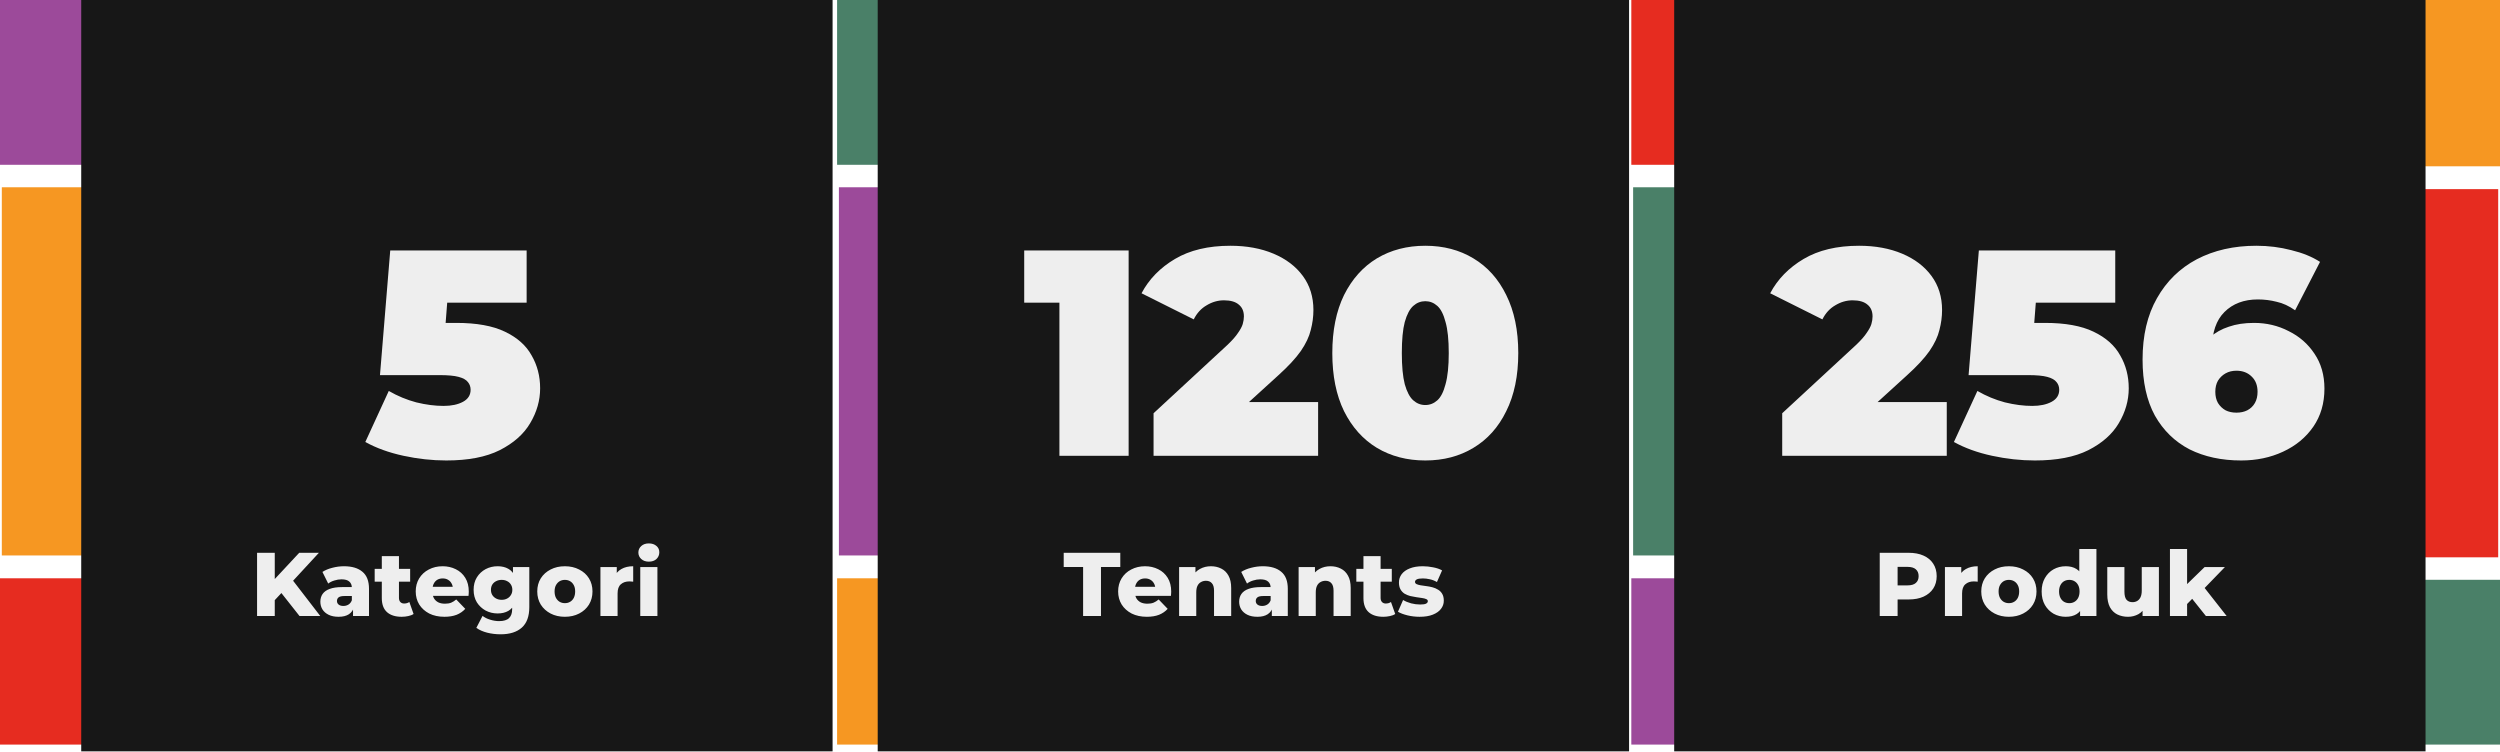
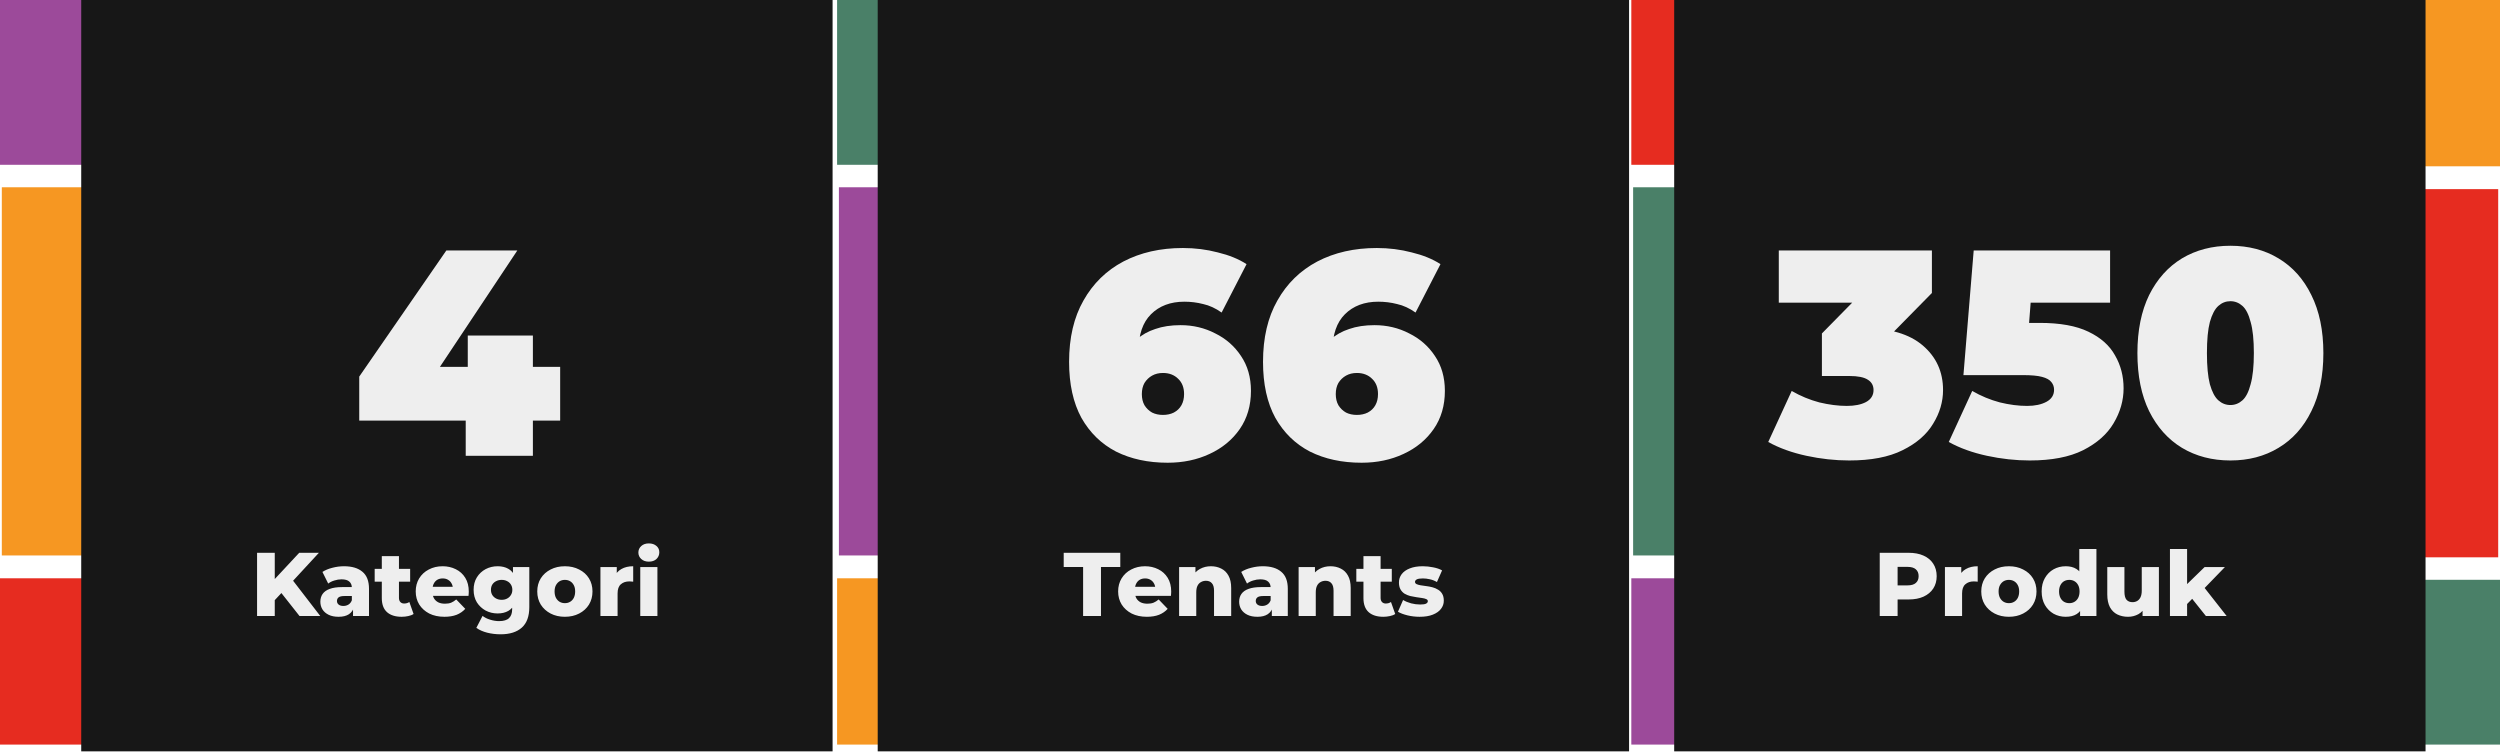
<svg xmlns="http://www.w3.org/2000/svg" width="1108" height="333" viewBox="0 0 1108 333" fill="none">
  <path d="M127.41 246.338H241.198V-0H127.41V246.338Z" fill="#4A8068" />
  <path d="M0.801 246.179H115.113V82.998H0.801V246.179Z" fill="#F69722" />
  <path d="M115.391 0H-0V73.038H115.391V0Z" fill="#9C4A9A" />
  <path d="M0 330H242V256.298H0V330Z" fill="#E62C20" />
  <path d="M980.59 83.662H866.802V330H980.59V83.662Z" fill="#F69722" />
  <path d="M1107.2 83.821H992.887V247.002H1107.2V83.821Z" fill="#E62C20" />
  <path d="M992.609 330H1108V256.962H992.609V330Z" fill="#4A8068" />
  <path d="M1108 0L866 0V73.702H1108V0Z" fill="#F69722" />
  <path d="M498.41 246.338H612.198V-0H498.41V246.338Z" fill="#4A8068" />
  <path d="M371.801 246.179H486.113V82.998H371.801V246.179Z" fill="#9C4A9A" />
  <path d="M486.391 0H371V73.038H486.391V0Z" fill="#4A8068" />
  <path d="M371 330H613V256.298H371V330Z" fill="#F69722" />
  <path d="M850.41 246.338H964.198V-0H850.41V246.338Z" fill="#E62C20" />
  <path d="M723.801 246.179H838.113V82.998H723.801V246.179Z" fill="#4A8068" />
  <path d="M838.391 0H723V73.038H838.391V0Z" fill="#E62C20" />
  <path d="M723 330H965V256.298H723V330Z" fill="#9C4A9A" />
  <rect x="36" width="333" height="333" fill="#171717" />
-   <path d="M197.786 204.08C191.546 204.08 185.219 203.387 178.806 202C172.393 200.613 166.759 198.577 161.906 195.89L172.306 173.27C176.206 175.523 180.279 177.213 184.526 178.34C188.773 179.38 192.803 179.9 196.616 179.9C200.083 179.9 202.943 179.293 205.196 178.08C207.449 176.867 208.576 175.09 208.576 172.75C208.576 171.45 208.186 170.323 207.406 169.37C206.626 168.33 205.239 167.55 203.246 167.03C201.339 166.51 198.523 166.25 194.796 166.25H168.406L172.956 111H233.406V134.14H183.746L199.216 121.01L196.486 156.24L181.016 143.11H202.206C211.219 143.11 218.413 144.41 223.786 147.01C229.246 149.61 233.189 153.12 235.616 157.54C238.129 161.873 239.386 166.727 239.386 172.1C239.386 177.473 237.913 182.63 234.966 187.57C232.106 192.423 227.599 196.41 221.446 199.53C215.379 202.563 207.493 204.08 197.786 204.08Z" fill="#EEEEEE" />
+   <path d="M159.216 186.4V166.9L197.826 111H229.286L192.106 166.9L177.806 162.61H248.266V186.4H159.216ZM206.406 202V186.4L207.316 162.61V148.7H236.176V202H206.406Z" fill="#EEEEEE" />
  <path d="M121.013 266.8L120.573 257.92L132.613 245H141.333L129.333 258L124.933 262.6L121.013 266.8ZM113.933 273V245H121.773V273H113.933ZM132.733 273L123.613 261.44L128.773 255.92L141.933 273H132.733ZM156.461 273V268.96L155.941 267.96V260.52C155.941 259.32 155.568 258.4 154.821 257.76C154.101 257.093 152.941 256.76 151.341 256.76C150.301 256.76 149.248 256.933 148.181 257.28C147.115 257.6 146.208 258.053 145.461 258.64L142.901 253.48C144.128 252.68 145.595 252.067 147.301 251.64C149.035 251.187 150.755 250.96 152.461 250.96C155.981 250.96 158.701 251.773 160.621 253.4C162.568 255 163.541 257.52 163.541 260.96V273H156.461ZM150.061 273.36C148.328 273.36 146.861 273.067 145.661 272.48C144.461 271.893 143.541 271.093 142.901 270.08C142.288 269.067 141.981 267.933 141.981 266.68C141.981 265.347 142.315 264.2 142.981 263.24C143.675 262.253 144.728 261.507 146.141 261C147.555 260.467 149.381 260.2 151.621 260.2H156.741V264.16H152.661C151.435 264.16 150.568 264.36 150.061 264.76C149.581 265.16 149.341 265.693 149.341 266.36C149.341 267.027 149.595 267.56 150.101 267.96C150.608 268.36 151.301 268.56 152.181 268.56C153.008 268.56 153.755 268.36 154.421 267.96C155.115 267.533 155.621 266.893 155.941 266.04L156.981 268.84C156.581 270.333 155.795 271.467 154.621 272.24C153.475 272.987 151.955 273.36 150.061 273.36ZM178.018 273.36C175.245 273.36 173.085 272.68 171.538 271.32C169.992 269.933 169.218 267.853 169.218 265.08V246.48H176.818V265C176.818 265.773 177.032 266.387 177.458 266.84C177.885 267.267 178.432 267.48 179.098 267.48C180.005 267.48 180.778 267.253 181.418 266.8L183.298 272.12C182.658 272.547 181.872 272.853 180.938 273.04C180.005 273.253 179.032 273.36 178.018 273.36ZM166.058 257.8V252.12H181.778V257.8H166.058ZM196.964 273.36C194.404 273.36 192.164 272.88 190.244 271.92C188.351 270.933 186.871 269.6 185.804 267.92C184.764 266.213 184.244 264.28 184.244 262.12C184.244 259.96 184.751 258.04 185.764 256.36C186.804 254.653 188.231 253.333 190.044 252.4C191.857 251.44 193.897 250.96 196.164 250.96C198.297 250.96 200.244 251.4 202.004 252.28C203.764 253.133 205.164 254.4 206.204 256.08C207.244 257.76 207.764 259.8 207.764 262.2C207.764 262.467 207.751 262.773 207.724 263.12C207.697 263.467 207.671 263.787 207.644 264.08H190.484V260.08H203.604L200.724 261.2C200.751 260.213 200.564 259.36 200.164 258.64C199.791 257.92 199.257 257.36 198.564 256.96C197.897 256.56 197.111 256.36 196.204 256.36C195.297 256.36 194.497 256.56 193.804 256.96C193.137 257.36 192.617 257.933 192.244 258.68C191.871 259.4 191.684 260.253 191.684 261.24V262.4C191.684 263.467 191.897 264.387 192.324 265.16C192.777 265.933 193.417 266.533 194.244 266.96C195.071 267.36 196.057 267.56 197.204 267.56C198.271 267.56 199.177 267.413 199.924 267.12C200.697 266.8 201.457 266.32 202.204 265.68L206.204 269.84C205.164 270.987 203.884 271.867 202.364 272.48C200.844 273.067 199.044 273.36 196.964 273.36ZM221.868 281.12C219.788 281.12 217.801 280.88 215.908 280.4C214.041 279.92 212.441 279.213 211.108 278.28L213.868 272.96C214.775 273.68 215.895 274.24 217.228 274.64C218.588 275.067 219.908 275.28 221.188 275.28C223.241 275.28 224.721 274.827 225.628 273.92C226.535 273.04 226.988 271.747 226.988 270.04V267.48L227.388 261.4L227.348 255.28V251.32H234.588V269.04C234.588 273.147 233.481 276.187 231.268 278.16C229.055 280.133 225.921 281.12 221.868 281.12ZM220.548 271.88C218.628 271.88 216.855 271.453 215.228 270.6C213.628 269.72 212.335 268.507 211.348 266.96C210.388 265.387 209.908 263.533 209.908 261.4C209.908 259.267 210.388 257.427 211.348 255.88C212.335 254.307 213.628 253.093 215.228 252.24C216.855 251.387 218.628 250.96 220.548 250.96C222.388 250.96 223.961 251.333 225.268 252.08C226.575 252.8 227.561 253.933 228.228 255.48C228.921 257.027 229.268 259 229.268 261.4C229.268 263.8 228.921 265.773 228.228 267.32C227.561 268.867 226.575 270.013 225.268 270.76C223.961 271.507 222.388 271.88 220.548 271.88ZM222.348 265.84C223.255 265.84 224.055 265.653 224.748 265.28C225.468 264.907 226.028 264.387 226.428 263.72C226.855 263.053 227.068 262.28 227.068 261.4C227.068 260.52 226.855 259.747 226.428 259.08C226.028 258.413 225.468 257.907 224.748 257.56C224.055 257.187 223.255 257 222.348 257C221.441 257 220.628 257.187 219.908 257.56C219.188 257.907 218.615 258.413 218.188 259.08C217.788 259.747 217.588 260.52 217.588 261.4C217.588 262.28 217.788 263.053 218.188 263.72C218.615 264.387 219.188 264.907 219.908 265.28C220.628 265.653 221.441 265.84 222.348 265.84ZM250.351 273.36C247.978 273.36 245.871 272.88 244.031 271.92C242.191 270.96 240.738 269.64 239.671 267.96C238.631 266.253 238.111 264.307 238.111 262.12C238.111 259.933 238.631 258 239.671 256.32C240.738 254.64 242.191 253.333 244.031 252.4C245.871 251.44 247.978 250.96 250.351 250.96C252.725 250.96 254.831 251.44 256.671 252.4C258.538 253.333 259.991 254.64 261.031 256.32C262.071 258 262.591 259.933 262.591 262.12C262.591 264.307 262.071 266.253 261.031 267.96C259.991 269.64 258.538 270.96 256.671 271.92C254.831 272.88 252.725 273.36 250.351 273.36ZM250.351 267.32C251.231 267.32 252.005 267.12 252.671 266.72C253.365 266.32 253.911 265.733 254.311 264.96C254.711 264.16 254.911 263.213 254.911 262.12C254.911 261.027 254.711 260.107 254.311 259.36C253.911 258.587 253.365 258 252.671 257.6C252.005 257.2 251.231 257 250.351 257C249.498 257 248.725 257.2 248.031 257.6C247.365 258 246.818 258.587 246.391 259.36C245.991 260.107 245.791 261.027 245.791 262.12C245.791 263.213 245.991 264.16 246.391 264.96C246.818 265.733 247.365 266.32 248.031 266.72C248.725 267.12 249.498 267.32 250.351 267.32ZM266.112 273V251.32H273.352V257.64L272.272 255.84C272.912 254.213 273.952 253 275.392 252.2C276.832 251.373 278.579 250.96 280.632 250.96V257.8C280.285 257.747 279.979 257.72 279.712 257.72C279.472 257.693 279.205 257.68 278.912 257.68C277.365 257.68 276.112 258.107 275.152 258.96C274.192 259.787 273.712 261.147 273.712 263.04V273H266.112ZM283.768 273V251.32H291.368V273H283.768ZM287.568 248.92C286.181 248.92 285.061 248.533 284.208 247.76C283.355 246.987 282.928 246.027 282.928 244.88C282.928 243.733 283.355 242.773 284.208 242C285.061 241.227 286.181 240.84 287.568 240.84C288.955 240.84 290.075 241.213 290.928 241.96C291.781 242.68 292.208 243.613 292.208 244.76C292.208 245.96 291.781 246.96 290.928 247.76C290.101 248.533 288.981 248.92 287.568 248.92Z" fill="#EEEEEE" />
  <rect x="389" width="333" height="333" fill="#171717" />
-   <path d="M469.531 202V121.66L482.661 134.14H453.931V111H500.211V202H469.531ZM511.257 202V183.15L544.147 152.73C546.227 150.737 547.744 149.003 548.697 147.53C549.737 146.057 550.431 144.757 550.777 143.63C551.124 142.417 551.297 141.29 551.297 140.25C551.297 137.997 550.561 136.263 549.087 135.05C547.614 133.75 545.404 133.1 542.457 133.1C539.771 133.1 537.214 133.837 534.787 135.31C532.361 136.697 530.454 138.777 529.067 141.55L505.927 129.98C509.221 123.74 514.161 118.67 520.747 114.77C527.334 110.87 535.524 108.92 545.317 108.92C552.511 108.92 558.881 110.09 564.427 112.43C569.974 114.77 574.307 118.063 577.427 122.31C580.547 126.557 582.107 131.583 582.107 137.39C582.107 140.337 581.717 143.283 580.937 146.23C580.244 149.177 578.771 152.297 576.517 155.59C574.264 158.797 570.927 162.393 566.507 166.38L541.807 188.87L536.997 178.21H584.187V202H511.257ZM631.689 204.08C623.629 204.08 616.479 202.217 610.239 198.49C604.086 194.763 599.232 189.347 595.679 182.24C592.212 175.133 590.479 166.553 590.479 156.5C590.479 146.447 592.212 137.867 595.679 130.76C599.232 123.653 604.086 118.237 610.239 114.51C616.479 110.783 623.629 108.92 631.689 108.92C639.749 108.92 646.856 110.783 653.009 114.51C659.249 118.237 664.102 123.653 667.569 130.76C671.122 137.867 672.899 146.447 672.899 156.5C672.899 166.553 671.122 175.133 667.569 182.24C664.102 189.347 659.249 194.763 653.009 198.49C646.856 202.217 639.749 204.08 631.689 204.08ZM631.689 179.51C633.682 179.51 635.459 178.817 637.019 177.43C638.579 176.043 639.792 173.66 640.659 170.28C641.612 166.9 642.089 162.307 642.089 156.5C642.089 150.607 641.612 146.013 640.659 142.72C639.792 139.34 638.579 136.957 637.019 135.57C635.459 134.183 633.682 133.49 631.689 133.49C629.696 133.49 627.919 134.183 626.359 135.57C624.799 136.957 623.542 139.34 622.589 142.72C621.722 146.013 621.289 150.607 621.289 156.5C621.289 162.307 621.722 166.9 622.589 170.28C623.542 173.66 624.799 176.043 626.359 177.43C627.919 178.817 629.696 179.51 631.689 179.51Z" fill="#EEEEEE" />
+   <path d="M517.503 205.08C508.836 205.08 501.209 203.433 494.623 200.14C488.123 196.76 483.009 191.777 479.283 185.19C475.643 178.517 473.823 170.24 473.823 160.36C473.823 149.7 475.946 140.643 480.193 133.19C484.439 125.65 490.333 119.887 497.873 115.9C505.499 111.913 514.296 109.92 524.263 109.92C529.636 109.92 534.793 110.57 539.733 111.87C544.759 113.083 549.006 114.817 552.473 117.07L541.423 138.52C538.736 136.613 536.006 135.357 533.233 134.75C530.546 134.057 527.773 133.71 524.913 133.71C518.759 133.71 513.819 135.573 510.093 139.3C506.453 142.94 504.633 148.27 504.633 155.29C504.633 156.59 504.633 157.89 504.633 159.19C504.633 160.403 504.633 161.66 504.633 162.96L497.613 157.89C499.346 154.943 501.383 152.473 503.723 150.48C506.063 148.4 508.836 146.84 512.043 145.8C515.249 144.673 518.976 144.11 523.223 144.11C528.769 144.11 533.883 145.323 538.563 147.75C543.329 150.09 547.143 153.427 550.003 157.76C552.949 162.093 554.423 167.25 554.423 173.23C554.423 179.73 552.776 185.363 549.483 190.13C546.189 194.897 541.726 198.58 536.093 201.18C530.546 203.78 524.349 205.08 517.503 205.08ZM515.423 183.89C517.243 183.89 518.846 183.543 520.233 182.85C521.706 182.07 522.833 180.987 523.613 179.6C524.393 178.213 524.783 176.567 524.783 174.66C524.783 171.8 523.916 169.547 522.183 167.9C520.449 166.167 518.196 165.3 515.423 165.3C513.603 165.3 511.999 165.69 510.613 166.47C509.226 167.25 508.099 168.333 507.233 169.72C506.453 171.107 506.063 172.753 506.063 174.66C506.063 176.567 506.453 178.213 507.233 179.6C508.099 180.987 509.226 182.07 510.613 182.85C511.999 183.543 513.603 183.89 515.423 183.89ZM603.45 205.08C594.783 205.08 587.157 203.433 580.57 200.14C574.07 196.76 568.957 191.777 565.23 185.19C561.59 178.517 559.77 170.24 559.77 160.36C559.77 149.7 561.893 140.643 566.14 133.19C570.387 125.65 576.28 119.887 583.82 115.9C591.447 111.913 600.243 109.92 610.21 109.92C615.583 109.92 620.74 110.57 625.68 111.87C630.707 113.083 634.953 114.817 638.42 117.07L627.37 138.52C624.683 136.613 621.953 135.357 619.18 134.75C616.493 134.057 613.72 133.71 610.86 133.71C604.707 133.71 599.767 135.573 596.04 139.3C592.4 142.94 590.58 148.27 590.58 155.29C590.58 156.59 590.58 157.89 590.58 159.19C590.58 160.403 590.58 161.66 590.58 162.96L583.56 157.89C585.293 154.943 587.33 152.473 589.67 150.48C592.01 148.4 594.783 146.84 597.99 145.8C601.197 144.673 604.923 144.11 609.17 144.11C614.717 144.11 619.83 145.323 624.51 147.75C629.277 150.09 633.09 153.427 635.95 157.76C638.897 162.093 640.37 167.25 640.37 173.23C640.37 179.73 638.723 185.363 635.43 190.13C632.137 194.897 627.673 198.58 622.04 201.18C616.493 203.78 610.297 205.08 603.45 205.08ZM601.37 183.89C603.19 183.89 604.793 183.543 606.18 182.85C607.653 182.07 608.78 180.987 609.56 179.6C610.34 178.213 610.73 176.567 610.73 174.66C610.73 171.8 609.863 169.547 608.13 167.9C606.397 166.167 604.143 165.3 601.37 165.3C599.55 165.3 597.947 165.69 596.56 166.47C595.173 167.25 594.047 168.333 593.18 169.72C592.4 171.107 592.01 172.753 592.01 174.66C592.01 176.567 592.4 178.213 593.18 179.6C594.047 180.987 595.173 182.07 596.56 182.85C597.947 183.543 599.55 183.89 601.37 183.89Z" fill="#EEEEEE" />
  <path d="M480.033 273V251.28H471.433V245H496.513V251.28H487.953V273H480.033ZM508.277 273.36C505.717 273.36 503.477 272.88 501.557 271.92C499.663 270.933 498.183 269.6 497.117 267.92C496.077 266.213 495.557 264.28 495.557 262.12C495.557 259.96 496.063 258.04 497.077 256.36C498.117 254.653 499.543 253.333 501.357 252.4C503.17 251.44 505.21 250.96 507.477 250.96C509.61 250.96 511.557 251.4 513.317 252.28C515.077 253.133 516.477 254.4 517.517 256.08C518.557 257.76 519.077 259.8 519.077 262.2C519.077 262.467 519.063 262.773 519.037 263.12C519.01 263.467 518.983 263.787 518.957 264.08H501.797V260.08H514.917L512.037 261.2C512.063 260.213 511.877 259.36 511.477 258.64C511.103 257.92 510.57 257.36 509.877 256.96C509.21 256.56 508.423 256.36 507.517 256.36C506.61 256.36 505.81 256.56 505.117 256.96C504.45 257.36 503.93 257.933 503.557 258.68C503.183 259.4 502.997 260.253 502.997 261.24V262.4C502.997 263.467 503.21 264.387 503.637 265.16C504.09 265.933 504.73 266.533 505.557 266.96C506.383 267.36 507.37 267.56 508.517 267.56C509.583 267.56 510.49 267.413 511.237 267.12C512.01 266.8 512.77 266.32 513.517 265.68L517.517 269.84C516.477 270.987 515.197 271.867 513.677 272.48C512.157 273.067 510.357 273.36 508.277 273.36ZM536.701 250.96C538.381 250.96 539.901 251.307 541.261 252C542.621 252.667 543.687 253.707 544.461 255.12C545.261 256.533 545.661 258.36 545.661 260.6V273H538.061V261.84C538.061 260.293 537.741 259.173 537.101 258.48C536.487 257.76 535.621 257.4 534.501 257.4C533.701 257.4 532.967 257.587 532.301 257.96C531.634 258.307 531.114 258.853 530.741 259.6C530.367 260.347 530.181 261.32 530.181 262.52V273H522.581V251.32H529.821V257.48L528.421 255.68C529.247 254.107 530.381 252.933 531.821 252.16C533.261 251.36 534.887 250.96 536.701 250.96ZM563.672 273V268.96L563.152 267.96V260.52C563.152 259.32 562.779 258.4 562.032 257.76C561.312 257.093 560.152 256.76 558.552 256.76C557.512 256.76 556.459 256.933 555.392 257.28C554.326 257.6 553.419 258.053 552.672 258.64L550.112 253.48C551.339 252.68 552.806 252.067 554.512 251.64C556.246 251.187 557.966 250.96 559.672 250.96C563.192 250.96 565.912 251.773 567.832 253.4C569.779 255 570.752 257.52 570.752 260.96V273H563.672ZM557.272 273.36C555.539 273.36 554.072 273.067 552.872 272.48C551.672 271.893 550.752 271.093 550.112 270.08C549.499 269.067 549.192 267.933 549.192 266.68C549.192 265.347 549.526 264.2 550.192 263.24C550.886 262.253 551.939 261.507 553.352 261C554.766 260.467 556.592 260.2 558.832 260.2H563.952V264.16H559.872C558.646 264.16 557.779 264.36 557.272 264.76C556.792 265.16 556.552 265.693 556.552 266.36C556.552 267.027 556.806 267.56 557.312 267.96C557.819 268.36 558.512 268.56 559.392 268.56C560.219 268.56 560.966 268.36 561.632 267.96C562.326 267.533 562.832 266.893 563.152 266.04L564.192 268.84C563.792 270.333 563.006 271.467 561.832 272.24C560.686 272.987 559.166 273.36 557.272 273.36ZM589.669 250.96C591.349 250.96 592.869 251.307 594.229 252C595.589 252.667 596.656 253.707 597.429 255.12C598.229 256.533 598.629 258.36 598.629 260.6V273H591.029V261.84C591.029 260.293 590.709 259.173 590.069 258.48C589.456 257.76 588.589 257.4 587.469 257.4C586.669 257.4 585.936 257.587 585.269 257.96C584.603 258.307 584.083 258.853 583.709 259.6C583.336 260.347 583.149 261.32 583.149 262.52V273H575.549V251.32H582.789V257.48L581.389 255.68C582.216 254.107 583.349 252.933 584.789 252.16C586.229 251.36 587.856 250.96 589.669 250.96ZM613.081 273.36C610.308 273.36 608.148 272.68 606.601 271.32C605.054 269.933 604.281 267.853 604.281 265.08V246.48H611.881V265C611.881 265.773 612.094 266.387 612.521 266.84C612.948 267.267 613.494 267.48 614.161 267.48C615.068 267.48 615.841 267.253 616.481 266.8L618.361 272.12C617.721 272.547 616.934 272.853 616.001 273.04C615.068 273.253 614.094 273.36 613.081 273.36ZM601.121 257.8V252.12H616.841V257.8H601.121ZM629.172 273.36C627.332 273.36 625.532 273.147 623.772 272.72C622.038 272.293 620.638 271.76 619.572 271.12L621.852 265.92C622.865 266.533 624.052 267.027 625.412 267.4C626.772 267.747 628.105 267.92 629.412 267.92C630.692 267.92 631.572 267.787 632.052 267.52C632.558 267.253 632.812 266.893 632.812 266.44C632.812 266.013 632.572 265.707 632.092 265.52C631.638 265.307 631.025 265.147 630.252 265.04C629.505 264.933 628.678 264.813 627.772 264.68C626.865 264.547 625.945 264.373 625.012 264.16C624.105 263.92 623.265 263.573 622.492 263.12C621.745 262.64 621.145 262 620.692 261.2C620.238 260.4 620.012 259.387 620.012 258.16C620.012 256.773 620.412 255.547 621.212 254.48C622.038 253.387 623.238 252.533 624.812 251.92C626.385 251.28 628.305 250.96 630.572 250.96C632.092 250.96 633.625 251.12 635.172 251.44C636.745 251.733 638.065 252.187 639.132 252.8L636.852 257.96C635.785 257.347 634.718 256.933 633.652 256.72C632.585 256.48 631.572 256.36 630.612 256.36C629.332 256.36 628.425 256.507 627.892 256.8C627.385 257.093 627.132 257.453 627.132 257.88C627.132 258.307 627.358 258.64 627.812 258.88C628.265 259.093 628.865 259.267 629.612 259.4C630.385 259.507 631.225 259.627 632.132 259.76C633.038 259.867 633.945 260.04 634.852 260.28C635.785 260.52 636.625 260.88 637.372 261.36C638.145 261.813 638.758 262.44 639.212 263.24C639.665 264.013 639.892 265.013 639.892 266.24C639.892 267.573 639.478 268.773 638.652 269.84C637.852 270.907 636.652 271.76 635.052 272.4C633.478 273.04 631.518 273.36 629.172 273.36Z" fill="#EEEEEE" />
  <rect x="742" width="333" height="333" fill="#171717" />
-   <path d="M789.876 202V183.15L822.766 152.73C824.846 150.737 826.363 149.003 827.316 147.53C828.356 146.057 829.05 144.757 829.396 143.63C829.743 142.417 829.916 141.29 829.916 140.25C829.916 137.997 829.18 136.263 827.706 135.05C826.233 133.75 824.023 133.1 821.076 133.1C818.39 133.1 815.833 133.837 813.406 135.31C810.98 136.697 809.073 138.777 807.686 141.55L784.546 129.98C787.84 123.74 792.78 118.67 799.366 114.77C805.953 110.87 814.143 108.92 823.936 108.92C831.13 108.92 837.5 110.09 843.046 112.43C848.593 114.77 852.926 118.063 856.046 122.31C859.166 126.557 860.726 131.583 860.726 137.39C860.726 140.337 860.336 143.283 859.556 146.23C858.863 149.177 857.39 152.297 855.136 155.59C852.883 158.797 849.546 162.393 845.126 166.38L820.426 188.87L815.616 178.21H862.806V202H789.876ZM901.858 204.08C895.618 204.08 889.291 203.387 882.878 202C876.465 200.613 870.831 198.577 865.978 195.89L876.378 173.27C880.278 175.523 884.351 177.213 888.598 178.34C892.845 179.38 896.875 179.9 900.688 179.9C904.155 179.9 907.015 179.293 909.268 178.08C911.521 176.867 912.648 175.09 912.648 172.75C912.648 171.45 912.258 170.323 911.478 169.37C910.698 168.33 909.311 167.55 907.318 167.03C905.411 166.51 902.595 166.25 898.868 166.25H872.478L877.028 111H937.478V134.14H887.818L903.288 121.01L900.558 156.24L885.088 143.11H906.278C915.291 143.11 922.485 144.41 927.858 147.01C933.318 149.61 937.261 153.12 939.688 157.54C942.201 161.873 943.458 166.727 943.458 172.1C943.458 177.473 941.985 182.63 939.038 187.57C936.178 192.423 931.671 196.41 925.518 199.53C919.451 202.563 911.565 204.08 901.858 204.08ZM993.266 204.08C984.6 204.08 976.973 202.433 970.386 199.14C963.886 195.76 958.773 190.777 955.046 184.19C951.406 177.517 949.586 169.24 949.586 159.36C949.586 148.7 951.71 139.643 955.956 132.19C960.203 124.65 966.096 118.887 973.636 114.9C981.263 110.913 990.06 108.92 1000.03 108.92C1005.4 108.92 1010.56 109.57 1015.5 110.87C1020.52 112.083 1024.77 113.817 1028.24 116.07L1017.19 137.52C1014.5 135.613 1011.77 134.357 1009 133.75C1006.31 133.057 1003.54 132.71 1000.68 132.71C994.523 132.71 989.583 134.573 985.856 138.3C982.216 141.94 980.396 147.27 980.396 154.29C980.396 155.59 980.396 156.89 980.396 158.19C980.396 159.403 980.396 160.66 980.396 161.96L973.376 156.89C975.11 153.943 977.146 151.473 979.486 149.48C981.826 147.4 984.6 145.84 987.806 144.8C991.013 143.673 994.74 143.11 998.986 143.11C1004.53 143.11 1009.65 144.323 1014.33 146.75C1019.09 149.09 1022.91 152.427 1025.77 156.76C1028.71 161.093 1030.19 166.25 1030.19 172.23C1030.19 178.73 1028.54 184.363 1025.25 189.13C1021.95 193.897 1017.49 197.58 1011.86 200.18C1006.31 202.78 1000.11 204.08 993.266 204.08ZM991.186 182.89C993.006 182.89 994.61 182.543 995.996 181.85C997.47 181.07 998.596 179.987 999.376 178.6C1000.16 177.213 1000.55 175.567 1000.55 173.66C1000.55 170.8 999.68 168.547 997.946 166.9C996.213 165.167 993.96 164.3 991.186 164.3C989.366 164.3 987.763 164.69 986.376 165.47C984.99 166.25 983.863 167.333 982.996 168.72C982.216 170.107 981.826 171.753 981.826 173.66C981.826 175.567 982.216 177.213 982.996 178.6C983.863 179.987 984.99 181.07 986.376 181.85C987.763 182.543 989.366 182.89 991.186 182.89Z" fill="#EEEEEE" />
+   <path d="M819.559 204.08C813.319 204.08 806.992 203.387 800.579 202C794.166 200.613 788.532 198.577 783.679 195.89L794.079 173.27C797.979 175.523 802.052 177.213 806.299 178.34C810.632 179.38 814.706 179.9 818.519 179.9C821.986 179.9 824.802 179.337 826.969 178.21C829.222 176.997 830.349 175.22 830.349 172.88C830.349 170.887 829.526 169.37 827.879 168.33C826.232 167.203 823.459 166.64 819.559 166.64H807.469V147.79L830.999 123.87L833.729 134.14H788.359V111H856.219V129.85L832.689 153.77L817.999 145.45H826.059C837.499 145.45 846.209 148.007 852.189 153.12C858.169 158.233 861.159 164.82 861.159 172.88C861.159 178.08 859.686 183.063 856.739 187.83C853.879 192.597 849.372 196.497 843.219 199.53C837.152 202.563 829.266 204.08 819.559 204.08ZM899.573 204.08C893.333 204.08 887.006 203.387 880.593 202C874.18 200.613 868.546 198.577 863.693 195.89L874.093 173.27C877.993 175.523 882.066 177.213 886.313 178.34C890.56 179.38 894.59 179.9 898.403 179.9C901.87 179.9 904.73 179.293 906.983 178.08C909.236 176.867 910.363 175.09 910.363 172.75C910.363 171.45 909.973 170.323 909.193 169.37C908.413 168.33 907.026 167.55 905.033 167.03C903.126 166.51 900.31 166.25 896.583 166.25H870.193L874.743 111H935.193V134.14H885.533L901.003 121.01L898.273 156.24L882.803 143.11H903.993C913.006 143.11 920.2 144.41 925.573 147.01C931.033 149.61 934.976 153.12 937.403 157.54C939.916 161.873 941.173 166.727 941.173 172.1C941.173 177.473 939.7 182.63 936.753 187.57C933.893 192.423 929.386 196.41 923.233 199.53C917.166 202.563 909.28 204.08 899.573 204.08ZM988.511 204.08C980.451 204.08 973.301 202.217 967.061 198.49C960.908 194.763 956.055 189.347 952.501 182.24C949.035 175.133 947.301 166.553 947.301 156.5C947.301 146.447 949.035 137.867 952.501 130.76C956.055 123.653 960.908 118.237 967.061 114.51C973.301 110.783 980.451 108.92 988.511 108.92C996.571 108.92 1003.68 110.783 1009.83 114.51C1016.07 118.237 1020.92 123.653 1024.39 130.76C1027.94 137.867 1029.72 146.447 1029.72 156.5C1029.72 166.553 1027.94 175.133 1024.39 182.24C1020.92 189.347 1016.07 194.763 1009.83 198.49C1003.68 202.217 996.571 204.08 988.511 204.08ZM988.511 179.51C990.505 179.51 992.281 178.817 993.841 177.43C995.401 176.043 996.615 173.66 997.481 170.28C998.435 166.9 998.911 162.307 998.911 156.5C998.911 150.607 998.435 146.013 997.481 142.72C996.615 139.34 995.401 136.957 993.841 135.57C992.281 134.183 990.505 133.49 988.511 133.49C986.518 133.49 984.741 134.183 983.181 135.57C981.621 136.957 980.365 139.34 979.411 142.72C978.545 146.013 978.111 150.607 978.111 156.5C978.111 162.307 978.545 166.9 979.411 170.28C980.365 173.66 981.621 176.043 983.181 177.43C984.741 178.817 986.518 179.51 988.511 179.51Z" fill="#EEEEEE" />
  <path d="M833.097 273V245H845.897C848.457 245 850.657 245.413 852.497 246.24C854.364 247.067 855.804 248.267 856.817 249.84C857.83 251.387 858.337 253.227 858.337 255.36C858.337 257.467 857.83 259.293 856.817 260.84C855.804 262.387 854.364 263.587 852.497 264.44C850.657 265.267 848.457 265.68 845.897 265.68H837.497L841.017 262.24V273H833.097ZM841.017 263.08L837.497 259.44H845.417C847.07 259.44 848.297 259.08 849.097 258.36C849.924 257.64 850.337 256.64 850.337 255.36C850.337 254.053 849.924 253.04 849.097 252.32C848.297 251.6 847.07 251.24 845.417 251.24H837.497L841.017 247.6V263.08ZM861.995 273V251.32H869.235V257.64L868.155 255.84C868.795 254.213 869.835 253 871.275 252.2C872.715 251.373 874.461 250.96 876.515 250.96V257.8C876.168 257.747 875.861 257.72 875.595 257.72C875.355 257.693 875.088 257.68 874.795 257.68C873.248 257.68 871.995 258.107 871.035 258.96C870.075 259.787 869.595 261.147 869.595 263.04V273H861.995ZM890.336 273.36C887.962 273.36 885.856 272.88 884.016 271.92C882.176 270.96 880.722 269.64 879.656 267.96C878.616 266.253 878.096 264.307 878.096 262.12C878.096 259.933 878.616 258 879.656 256.32C880.722 254.64 882.176 253.333 884.016 252.4C885.856 251.44 887.962 250.96 890.336 250.96C892.709 250.96 894.816 251.44 896.656 252.4C898.522 253.333 899.976 254.64 901.016 256.32C902.056 258 902.576 259.933 902.576 262.12C902.576 264.307 902.056 266.253 901.016 267.96C899.976 269.64 898.522 270.96 896.656 271.92C894.816 272.88 892.709 273.36 890.336 273.36ZM890.336 267.32C891.216 267.32 891.989 267.12 892.656 266.72C893.349 266.32 893.896 265.733 894.296 264.96C894.696 264.16 894.896 263.213 894.896 262.12C894.896 261.027 894.696 260.107 894.296 259.36C893.896 258.587 893.349 258 892.656 257.6C891.989 257.2 891.216 257 890.336 257C889.482 257 888.709 257.2 888.016 257.6C887.349 258 886.802 258.587 886.376 259.36C885.976 260.107 885.776 261.027 885.776 262.12C885.776 263.213 885.976 264.16 886.376 264.96C886.802 265.733 887.349 266.32 888.016 266.72C888.709 267.12 889.482 267.32 890.336 267.32ZM915.536 273.36C913.563 273.36 911.763 272.907 910.136 272C908.536 271.067 907.256 269.773 906.296 268.12C905.336 266.44 904.856 264.44 904.856 262.12C904.856 259.827 905.336 257.853 906.296 256.2C907.256 254.52 908.536 253.227 910.136 252.32C911.763 251.413 913.563 250.96 915.536 250.96C917.403 250.96 918.976 251.36 920.256 252.16C921.563 252.96 922.55 254.187 923.216 255.84C923.883 257.493 924.216 259.587 924.216 262.12C924.216 264.707 923.896 266.827 923.256 268.48C922.616 270.133 921.656 271.36 920.376 272.16C919.096 272.96 917.483 273.36 915.536 273.36ZM917.136 267.32C917.99 267.32 918.75 267.12 919.416 266.72C920.11 266.32 920.656 265.733 921.056 264.96C921.456 264.16 921.656 263.213 921.656 262.12C921.656 261.027 921.456 260.107 921.056 259.36C920.656 258.587 920.11 258 919.416 257.6C918.75 257.2 917.99 257 917.136 257C916.256 257 915.47 257.2 914.776 257.6C914.11 258 913.576 258.587 913.176 259.36C912.776 260.107 912.576 261.027 912.576 262.12C912.576 263.213 912.776 264.16 913.176 264.96C913.576 265.733 914.11 266.32 914.776 266.72C915.47 267.12 916.256 267.32 917.136 267.32ZM921.896 273V269.28L921.936 262.12L921.536 254.96V243.32H929.136V273H921.896ZM943.146 273.36C941.386 273.36 939.799 273.013 938.386 272.32C936.999 271.627 935.906 270.547 935.106 269.08C934.333 267.587 933.946 265.707 933.946 263.44V251.32H941.546V262.2C941.546 263.88 941.853 265.08 942.466 265.8C943.106 266.52 943.999 266.88 945.146 266.88C945.893 266.88 946.573 266.707 947.186 266.36C947.799 266.013 948.293 265.467 948.666 264.72C949.039 263.947 949.226 262.96 949.226 261.76V251.32H956.826V273H949.586V266.88L950.986 268.6C950.239 270.2 949.159 271.4 947.746 272.2C946.333 272.973 944.799 273.36 943.146 273.36ZM968.041 269L968.241 259.92L977.081 251.32H986.081L976.281 261.44L972.401 264.56L968.041 269ZM961.721 273V243.32H969.321V273H961.721ZM977.641 273L971.001 264.68L975.721 258.84L986.841 273H977.641Z" fill="#EEEEEE" />
</svg>
